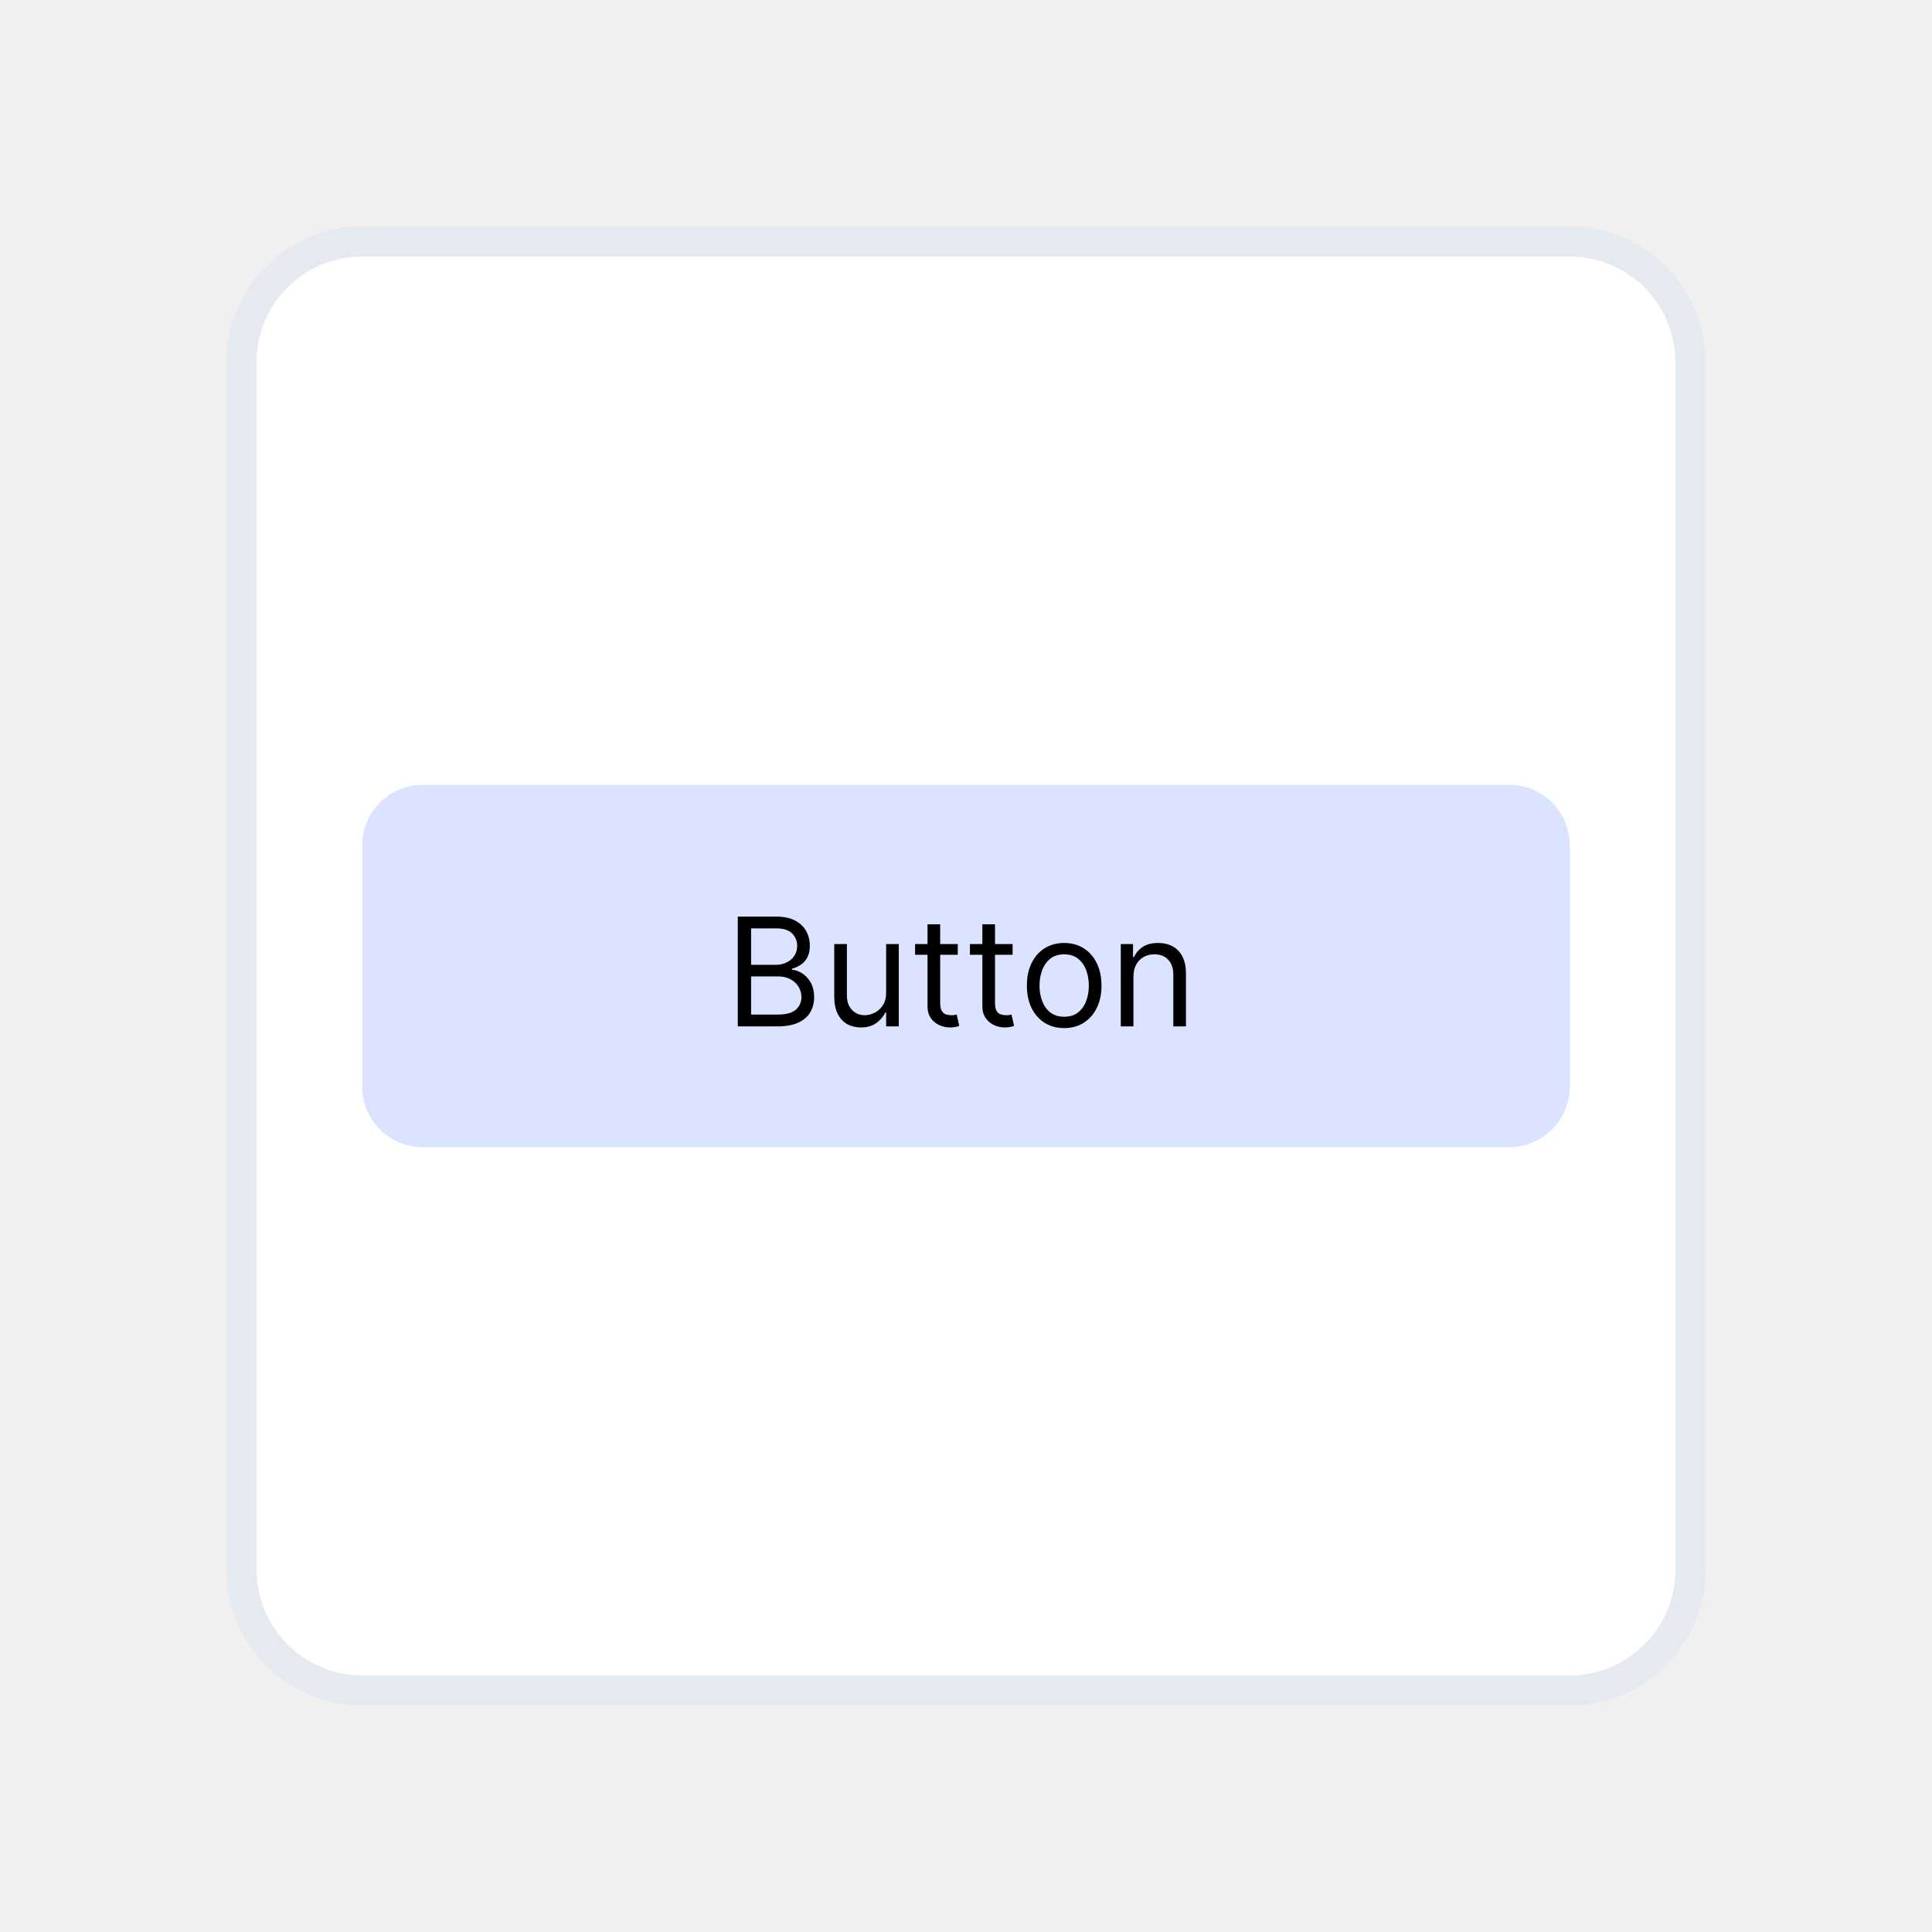
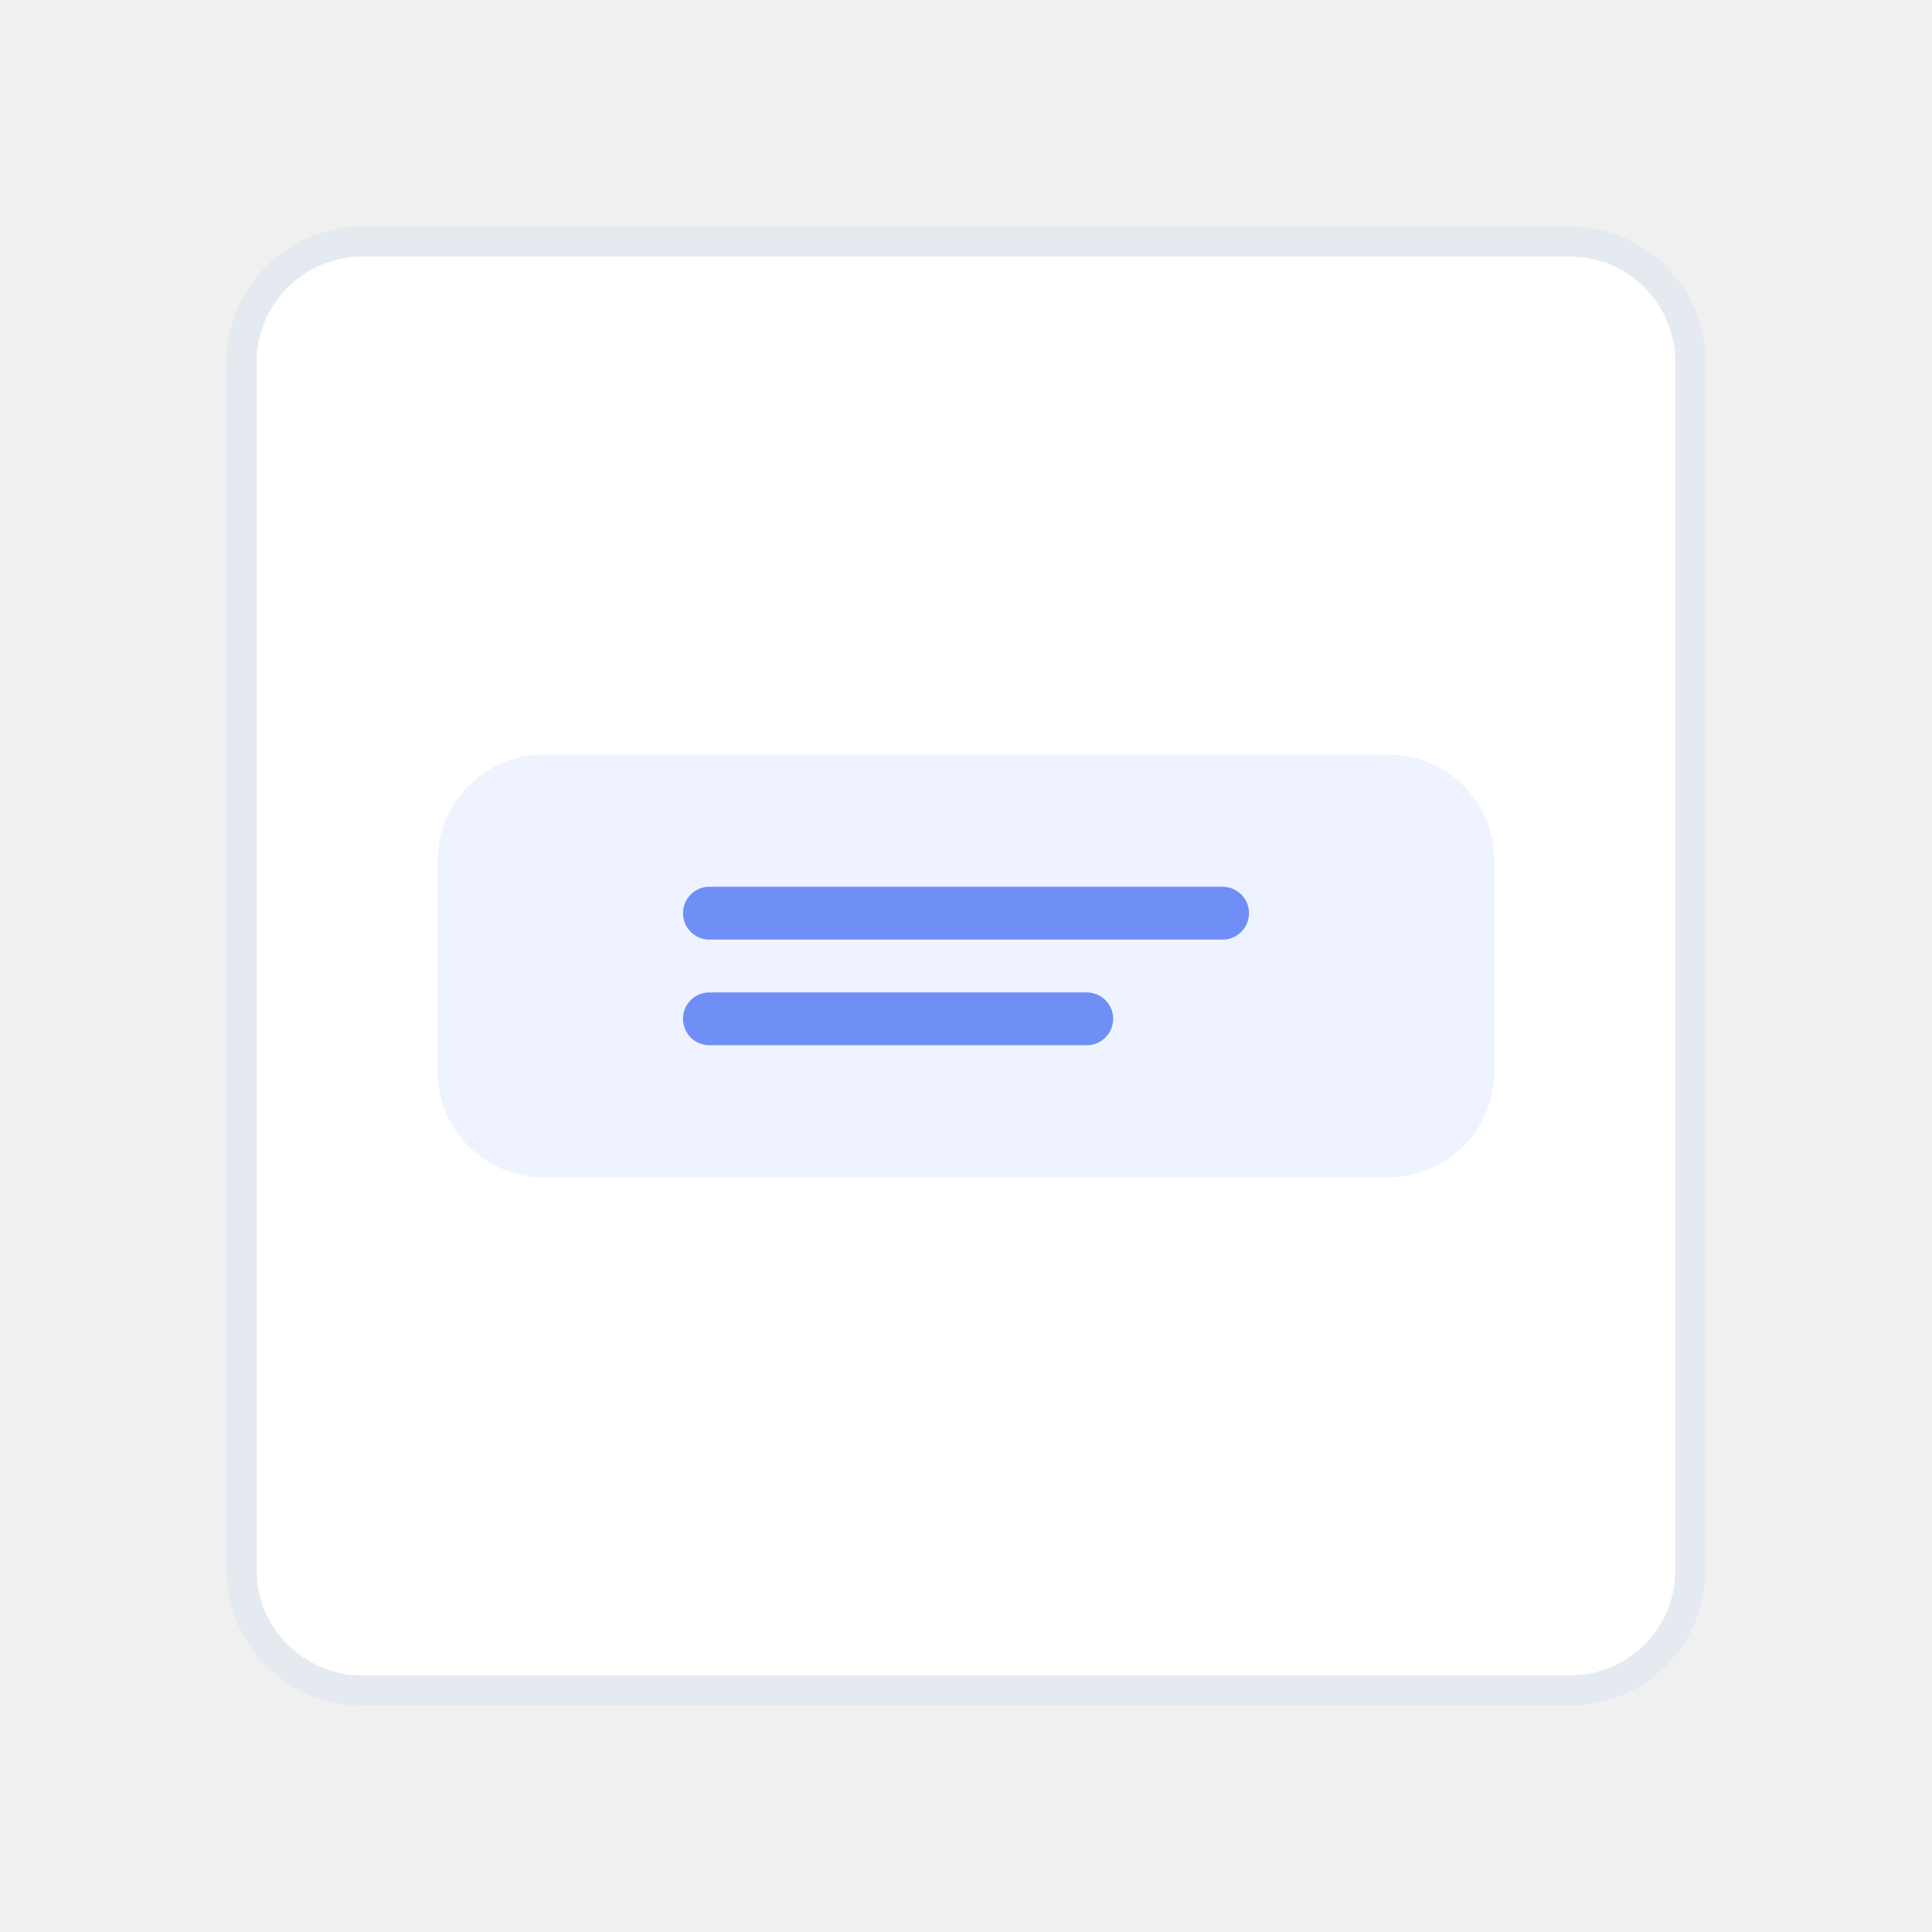
<svg xmlns="http://www.w3.org/2000/svg" width="128" height="128" viewBox="0 0 128 128" fill="none">
-   <path d="M104 16H24C19.582 16 16 19.582 16 24V104C16 108.418 19.582 112 24 112H104C108.418 112 112 108.418 112 104V24C112 19.582 108.418 16 104 16Z" fill="white" stroke="#E5E9F0" stroke-width="2" />
-   <g opacity="0.4" filter="url(#filter0_d_21_15)">
-     <rect x="24" y="52" width="80" height="24" rx="4" fill="url(#paint0_linear_21_15)" />
-   </g>
-   <path d="M48.881 68V60.727H51.423C51.93 60.727 52.348 60.815 52.677 60.99C53.006 61.163 53.251 61.396 53.412 61.69C53.573 61.981 53.653 62.304 53.653 62.659C53.653 62.972 53.598 63.23 53.486 63.433C53.378 63.637 53.233 63.798 53.053 63.916C52.876 64.035 52.683 64.122 52.474 64.179V64.25C52.697 64.264 52.921 64.342 53.146 64.484C53.37 64.626 53.559 64.83 53.71 65.095C53.862 65.36 53.938 65.685 53.938 66.068C53.938 66.433 53.855 66.761 53.689 67.052C53.523 67.343 53.262 67.574 52.904 67.744C52.547 67.915 52.081 68 51.508 68H48.881ZM49.761 67.219H51.508C52.084 67.219 52.492 67.108 52.734 66.885C52.977 66.66 53.099 66.388 53.099 66.068C53.099 65.822 53.037 65.595 52.911 65.386C52.786 65.176 52.607 65.008 52.375 64.882C52.143 64.754 51.868 64.69 51.551 64.69H49.761V67.219ZM49.761 63.923H51.395C51.66 63.923 51.899 63.871 52.112 63.767C52.328 63.663 52.498 63.516 52.624 63.327C52.751 63.137 52.815 62.915 52.815 62.659C52.815 62.34 52.704 62.068 52.481 61.846C52.259 61.621 51.906 61.508 51.423 61.508H49.761V63.923ZM58.709 65.77V62.545H59.547V68H58.709V67.077H58.652C58.524 67.354 58.325 67.589 58.055 67.783C57.785 67.975 57.444 68.071 57.032 68.071C56.691 68.071 56.388 67.996 56.123 67.847C55.858 67.696 55.65 67.469 55.498 67.165C55.347 66.86 55.271 66.475 55.271 66.011V62.545H56.109V65.954C56.109 66.352 56.22 66.669 56.443 66.906C56.668 67.143 56.954 67.261 57.302 67.261C57.511 67.261 57.722 67.208 57.938 67.102C58.156 66.995 58.338 66.832 58.485 66.612C58.634 66.391 58.709 66.111 58.709 65.77ZM63.454 62.545V63.256H60.627V62.545H63.454ZM61.451 61.239H62.289V66.438C62.289 66.674 62.323 66.852 62.392 66.97C62.463 67.086 62.553 67.164 62.662 67.204C62.773 67.242 62.89 67.261 63.013 67.261C63.106 67.261 63.181 67.257 63.241 67.247C63.3 67.235 63.347 67.226 63.383 67.219L63.553 67.972C63.496 67.993 63.417 68.014 63.315 68.035C63.213 68.059 63.084 68.071 62.928 68.071C62.691 68.071 62.459 68.02 62.232 67.918C62.007 67.817 61.82 67.662 61.671 67.453C61.524 67.245 61.451 66.982 61.451 66.665V61.239ZM67.087 62.545V63.256H64.26V62.545H67.087ZM65.084 61.239H65.922V66.438C65.922 66.674 65.956 66.852 66.025 66.97C66.096 67.086 66.186 67.164 66.295 67.204C66.406 67.242 66.523 67.261 66.646 67.261C66.739 67.261 66.814 67.257 66.873 67.247C66.933 67.235 66.98 67.226 67.015 67.219L67.186 67.972C67.129 67.993 67.05 68.014 66.948 68.035C66.846 68.059 66.717 68.071 66.561 68.071C66.324 68.071 66.092 68.02 65.865 67.918C65.64 67.817 65.453 67.662 65.304 67.453C65.157 67.245 65.084 66.982 65.084 66.665V61.239ZM70.504 68.114C70.012 68.114 69.58 67.996 69.208 67.762C68.839 67.528 68.55 67.2 68.342 66.778C68.136 66.357 68.033 65.865 68.033 65.301C68.033 64.733 68.136 64.237 68.342 63.813C68.55 63.389 68.839 63.06 69.208 62.826C69.58 62.592 70.012 62.474 70.504 62.474C70.997 62.474 71.428 62.592 71.797 62.826C72.169 63.06 72.458 63.389 72.663 63.813C72.872 64.237 72.976 64.733 72.976 65.301C72.976 65.865 72.872 66.357 72.663 66.778C72.458 67.2 72.169 67.528 71.797 67.762C71.428 67.996 70.997 68.114 70.504 68.114ZM70.504 67.361C70.879 67.361 71.186 67.265 71.428 67.073C71.669 66.881 71.848 66.629 71.964 66.317C72.08 66.004 72.138 65.666 72.138 65.301C72.138 64.937 72.08 64.597 71.964 64.282C71.848 63.967 71.669 63.713 71.428 63.519C71.186 63.324 70.879 63.227 70.504 63.227C70.13 63.227 69.823 63.324 69.581 63.519C69.34 63.713 69.161 63.967 69.045 64.282C68.929 64.597 68.871 64.937 68.871 65.301C68.871 65.666 68.929 66.004 69.045 66.317C69.161 66.629 69.34 66.881 69.581 67.073C69.823 67.265 70.13 67.361 70.504 67.361ZM75.093 64.719V68H74.255V62.545H75.065V63.398H75.136C75.264 63.121 75.458 62.898 75.718 62.73C75.979 62.56 76.315 62.474 76.727 62.474C77.096 62.474 77.419 62.55 77.696 62.702C77.973 62.851 78.189 63.078 78.343 63.383C78.497 63.687 78.573 64.07 78.573 64.534V68H77.735V64.591C77.735 64.162 77.624 63.829 77.402 63.59C77.179 63.348 76.874 63.227 76.485 63.227C76.218 63.227 75.979 63.285 75.768 63.401C75.56 63.517 75.395 63.687 75.275 63.909C75.154 64.132 75.093 64.401 75.093 64.719Z" fill="black" />
-   <defs>
-     <linearGradient id="paint0_linear_21_15" x1="24" y1="52" x2="1345.1" y2="4455.67" gradientUnits="userSpaceOnUse">
-       <stop stop-color="#A3B8FF" />
-       <stop offset="1" stop-color="#8FA3E0" />
-     </linearGradient>
-   </defs>
+   <rect x="16" y="16" width="96" height="96" rx="8" fill="white" stroke="#E5E9F0" stroke-width="2" />
+   <rect x="29" y="50" width="70" height="28" rx="7" fill="#EEF3FF" />
+   <path d="M47 60.5H81M47 67.5H72" stroke="#6F8FF7" stroke-width="3.5" stroke-linecap="round" />
</svg>
